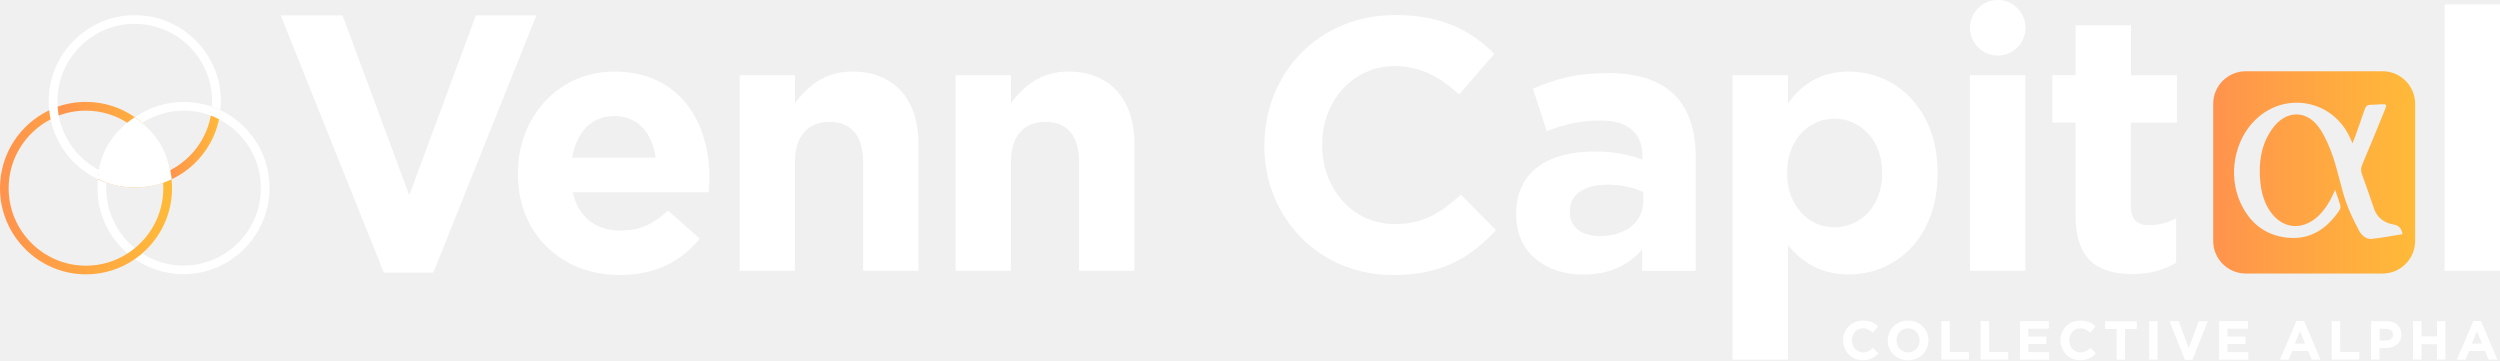
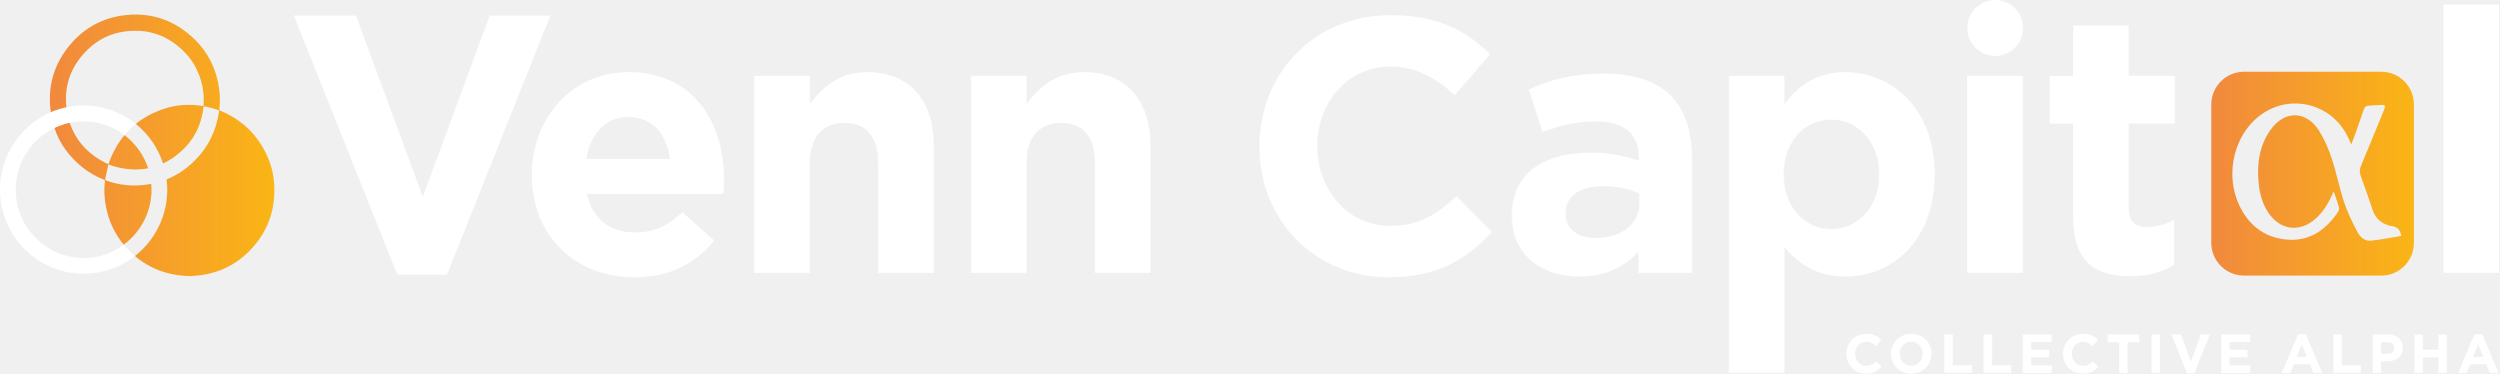
- <svg xmlns="http://www.w3.org/2000/svg" width="229" height="33" viewBox="0 0 229 33" fill="none">
-   <g clip-path="url(#clip0_135_8247)">
-     <path d="M168.818 31.191C168.818 30.184 169.572 29.363 170.651 29.363C171.312 29.363 171.713 29.587 172.039 29.904L171.545 30.473C171.275 30.231 170.996 30.072 170.651 30.072C170.056 30.072 169.637 30.566 169.637 31.163C169.637 31.779 170.056 32.282 170.651 32.282C171.052 32.282 171.294 32.123 171.573 31.872L172.066 32.366C171.703 32.748 171.303 32.991 170.624 32.991C169.59 32.991 168.827 32.189 168.827 31.182L168.818 31.191Z" fill="white" />
-     <path d="M172.914 31.191C172.914 30.184 173.705 29.363 174.785 29.363C175.865 29.363 176.646 30.175 176.646 31.172C176.646 32.179 175.855 33 174.775 33C173.696 33 172.914 32.189 172.914 31.191ZM175.837 31.191C175.837 30.576 175.399 30.072 174.775 30.072C174.152 30.072 173.723 30.566 173.723 31.163C173.723 31.779 174.161 32.282 174.785 32.282C175.408 32.282 175.837 31.788 175.837 31.191Z" fill="white" />
-     <path d="M177.829 29.419H178.601V32.235H180.351V32.935H177.829V29.419Z" fill="white" />
-     <path d="M181.431 29.419H182.204V32.235H183.954V32.935H181.431V29.419Z" fill="white" />
-     <path d="M185.025 29.419H187.668V30.109H185.788V30.827H187.445V31.517H185.788V32.254H187.696V32.944H185.025V29.429V29.419Z" fill="white" />
-     <path d="M188.729 31.191C188.729 30.184 189.484 29.363 190.563 29.363C191.224 29.363 191.625 29.587 191.95 29.904L191.457 30.473C191.187 30.231 190.908 30.072 190.563 30.072C189.968 30.072 189.549 30.566 189.549 31.163C189.549 31.779 189.968 32.282 190.563 32.282C190.964 32.282 191.215 32.123 191.485 31.872L191.978 32.366C191.615 32.748 191.215 32.991 190.535 32.991C189.502 32.991 188.739 32.189 188.739 31.182L188.729 31.191Z" fill="white" />
-     <path d="M193.896 30.137H192.825V29.429H195.73V30.137H194.659V32.944H193.887V30.137H193.896Z" fill="white" />
-     <path d="M196.865 29.419H197.638V32.935H196.865V29.419Z" fill="white" />
-     <path d="M198.709 29.419H199.565L200.487 31.9L201.408 29.419H202.237L200.822 32.963H200.142L198.727 29.419H198.709Z" fill="white" />
-     <path d="M203.27 29.419H205.914V30.109H204.033V30.827H205.69V31.517H204.033V32.254H205.942V32.944H203.27V29.429V29.419Z" fill="white" />
-     <path d="M210.335 29.401H211.052L212.56 32.944H211.75L211.434 32.151H209.954L209.637 32.944H208.846L210.354 29.401H210.335ZM211.145 31.471L210.68 30.333L210.214 31.471H211.145Z" fill="white" />
-     <path d="M213.584 29.419H214.357V32.235H216.107V32.935H213.584V29.419Z" fill="white" />
-     <path d="M217.187 29.419H218.62C219.458 29.419 219.961 29.913 219.961 30.631C219.961 31.452 219.328 31.881 218.546 31.881H217.96V32.935H217.187V29.419ZM218.574 31.191C218.956 31.191 219.188 30.958 219.188 30.66C219.188 30.305 218.946 30.119 218.565 30.119H217.969V31.191H218.583H218.574Z" fill="white" />
-     <path d="M221.031 29.419H221.804V30.809H223.228V29.419H224.001V32.935H223.228V31.527H221.804V32.935H221.031V29.419Z" fill="white" />
-     <path d="M226.542 29.401H227.259L228.767 32.944H227.957L227.641 32.151H226.161L225.844 32.944H225.053L226.561 29.401H226.542ZM227.352 31.471L226.887 30.333L226.421 31.471H227.352Z" fill="white" />
-     <path d="M25.711 1.408H31.38L37.487 17.885L43.594 1.408H49.133L39.693 24.971H35.16L25.711 1.408Z" fill="white" />
-     <path d="M47.438 15.945V15.88C47.438 10.77 51.078 6.555 56.282 6.555C62.258 6.555 64.986 11.199 64.986 16.281C64.986 16.682 64.948 17.148 64.921 17.614H52.474C52.977 19.918 54.578 21.12 56.85 21.12C58.553 21.12 59.782 20.589 61.188 19.283L64.092 21.857C62.426 23.927 60.024 25.195 56.785 25.195C51.413 25.195 47.438 21.419 47.438 15.936V15.945ZM60.052 14.444C59.754 12.169 58.414 10.63 56.282 10.63C54.15 10.63 52.81 12.131 52.409 14.444H60.052Z" fill="white" />
-     <path d="M67.751 6.891H72.824V9.427C73.987 7.926 75.496 6.555 78.065 6.555C81.9 6.555 84.134 9.092 84.134 13.204V24.804H79.061V14.808C79.061 12.402 77.925 11.162 75.989 11.162C74.053 11.162 72.824 12.402 72.824 14.808V24.804H67.751V6.891Z" fill="white" />
-     <path d="M87.532 6.891H92.605V9.427C93.769 7.926 95.277 6.555 97.846 6.555C101.682 6.555 103.916 9.092 103.916 13.204V24.804H98.842V14.808C98.842 12.402 97.707 11.162 95.77 11.162C93.834 11.162 92.605 12.402 92.605 14.808V24.804H87.532V6.891Z" fill="white" />
-     <path d="M115.822 13.362V13.297C115.822 6.751 120.746 1.38 127.812 1.38C132.15 1.38 134.747 2.825 136.879 4.933L133.658 8.653C131.88 7.04 130.074 6.052 127.774 6.052C123.902 6.052 121.109 9.278 121.109 13.222V13.288C121.109 17.241 123.837 20.524 127.774 20.524C130.4 20.524 132.01 19.47 133.816 17.829L137.037 21.083C134.672 23.619 132.047 25.195 127.607 25.195C120.839 25.195 115.812 19.964 115.812 13.344L115.822 13.362Z" fill="white" />
-     <path d="M138.88 19.656V19.591C138.88 15.684 141.85 13.875 146.085 13.875C147.891 13.875 149.185 14.174 150.451 14.612V14.313C150.451 12.206 149.148 11.04 146.616 11.04C144.68 11.04 143.311 11.404 141.682 12.01L140.416 8.131C142.38 7.264 144.317 6.695 147.351 6.695C150.116 6.695 152.127 7.432 153.393 8.7C154.724 10.033 155.329 12.01 155.329 14.416V24.813H150.423V22.873C149.185 24.244 147.491 25.149 145.015 25.149C141.645 25.149 138.88 23.209 138.88 19.666V19.656ZM150.526 18.491V17.586C149.66 17.185 148.524 16.915 147.286 16.915C145.117 16.915 143.786 17.782 143.786 19.386V19.451C143.786 20.822 144.922 21.624 146.551 21.624C148.915 21.624 150.516 20.319 150.516 18.482L150.526 18.491Z" fill="white" />
-     <path d="M158.699 6.891H163.772V9.465C165.01 7.795 166.705 6.555 169.348 6.555C173.519 6.555 177.484 9.828 177.484 15.815V15.88C177.484 21.866 173.584 25.139 169.348 25.139C166.649 25.139 164.982 23.899 163.772 22.463V32.944H158.699V6.891ZM172.411 15.88V15.815C172.411 12.84 170.41 10.873 168.036 10.873C165.662 10.873 163.698 12.84 163.698 15.815V15.88C163.698 18.855 165.662 20.822 168.036 20.822C170.41 20.822 172.411 18.883 172.411 15.88Z" fill="white" />
-     <path d="M180.445 6.891H185.518V24.804H180.445V6.891ZM185.537 2.546C185.537 3.954 184.401 5.091 182.995 5.091C181.59 5.091 180.454 3.954 180.454 2.546C180.454 1.138 181.59 0 182.995 0C184.401 0 185.537 1.138 185.537 2.546Z" fill="white" />
-     <path d="M195.19 11.236V18.892C195.19 20.057 195.693 20.626 196.828 20.626C197.759 20.626 198.597 20.393 199.332 19.992V24.067C198.262 24.701 197.033 25.102 195.33 25.102C192.22 25.102 190.126 23.862 190.126 19.722V11.227H187.994V6.882H190.126V2.313H195.199V6.891H199.407V11.236H195.199H195.19Z" fill="white" />
-     <path d="M223.927 0.41H229V24.804H223.927V0.41Z" fill="white" />
-     <path d="M218.258 6.527H205.7C204.071 6.527 202.73 7.87 202.73 9.502V22.081C202.73 23.713 204.071 25.055 205.7 25.055H218.258C219.887 25.055 221.227 23.713 221.227 22.081V9.502C221.227 7.87 219.887 6.527 218.258 6.527ZM217.271 21.885C216.722 21.941 216.303 21.54 216.07 21.092C215.614 20.225 215.176 19.33 214.86 18.407C214.422 17.101 214.162 15.731 213.724 14.425C213.426 13.539 213.054 12.654 212.551 11.87C211.378 10.024 209.386 10.024 208.12 11.824C207.105 13.269 206.882 14.901 207.04 16.607C207.133 17.568 207.366 18.491 207.915 19.311C208.995 20.934 210.792 21.167 212.253 19.88C212.998 19.218 213.473 18.379 213.901 17.39C214.087 17.941 214.264 18.398 214.385 18.873C214.422 19.013 214.32 19.218 214.227 19.358C213.072 21.018 211.546 22.006 209.451 21.764C207.441 21.531 206.054 20.384 205.225 18.565C204.061 16.02 204.676 12.793 206.631 10.938C209.395 8.299 213.78 9.194 215.297 12.7C215.344 12.812 215.4 12.915 215.493 13.129C215.595 12.868 215.67 12.681 215.735 12.495C216.033 11.665 216.331 10.835 216.61 10.005C216.703 9.735 216.843 9.604 217.131 9.604C217.466 9.604 217.801 9.558 218.127 9.548C218.611 9.53 218.649 9.586 218.472 10.024C217.783 11.712 217.094 13.399 216.386 15.069C216.256 15.386 216.238 15.656 216.359 15.973C216.74 17.008 217.103 18.062 217.457 19.106C217.755 19.964 218.406 20.421 219.235 20.561C219.756 20.645 219.961 20.906 220.073 21.447C219.114 21.596 218.192 21.792 217.261 21.876L217.271 21.885Z" fill="url(#paint0_linear_135_8247)" />
-     <path d="M19.419 9.782C19.4 10.052 19.363 10.322 19.316 10.593C18.907 12.775 17.501 14.602 15.592 15.591C15.648 15.861 15.695 16.132 15.723 16.421C17.91 15.386 19.549 13.362 20.061 10.938C20.117 10.667 20.163 10.397 20.191 10.108C19.94 9.987 19.689 9.884 19.419 9.791V9.782Z" fill="url(#paint1_linear_135_8247)" />
-     <path d="M20.228 9.278C20.228 9.558 20.219 9.828 20.182 10.099C19.93 9.977 19.679 9.875 19.409 9.782C19.419 9.614 19.428 9.446 19.428 9.278C19.428 5.362 16.253 2.182 12.344 2.182C8.434 2.182 5.26 5.362 5.26 9.278C5.26 9.446 5.26 9.614 5.278 9.782C5.297 10.052 5.334 10.322 5.381 10.593C5.79 12.775 7.196 14.602 9.104 15.591C9.048 15.861 9.002 16.132 8.974 16.421C6.786 15.386 5.148 13.362 4.636 10.938C4.58 10.667 4.533 10.397 4.506 10.108C4.478 9.838 4.459 9.567 4.459 9.287C4.468 4.923 8.006 1.389 12.353 1.389C16.7 1.389 20.238 4.933 20.238 9.287L20.228 9.278Z" fill="white" />
-     <path d="M20.191 10.099C19.94 9.977 19.688 9.875 19.418 9.782C18.608 9.493 17.733 9.343 16.821 9.343C15.164 9.343 13.619 9.856 12.353 10.742C12.586 10.9 12.8 11.068 13.014 11.255C14.112 10.546 15.425 10.136 16.821 10.136C17.696 10.136 18.534 10.294 19.307 10.584C19.567 10.677 19.809 10.789 20.051 10.919C22.332 12.094 23.896 14.481 23.896 17.232C23.896 21.139 20.722 24.328 16.812 24.328C15.406 24.328 14.103 23.918 13.005 23.209C12.772 23.06 12.558 22.901 12.344 22.724C10.752 21.419 9.728 19.442 9.728 17.223C9.728 17.055 9.728 16.887 9.746 16.719C9.476 16.626 9.225 16.523 8.974 16.402C8.946 16.672 8.927 16.943 8.927 17.223C8.927 19.61 9.988 21.754 11.673 23.2C11.887 23.386 12.102 23.554 12.334 23.713C13.61 24.599 15.146 25.111 16.803 25.111C21.15 25.111 24.687 21.568 24.687 17.213C24.687 14.062 22.844 11.339 20.172 10.08L20.191 10.099Z" fill="white" />
-     <path d="M15.713 16.411C15.462 16.533 15.211 16.635 14.941 16.729C14.131 17.017 13.256 17.167 12.344 17.167C11.431 17.167 10.566 17.008 9.746 16.729C9.477 16.635 9.225 16.533 8.974 16.411C9.002 16.132 9.048 15.852 9.104 15.582C9.467 13.866 10.398 12.355 11.673 11.255C10.575 10.546 9.262 10.136 7.866 10.136C6.991 10.136 6.153 10.294 5.381 10.584C5.334 10.322 5.297 10.052 5.278 9.772C6.088 9.483 6.963 9.334 7.875 9.334C9.532 9.334 11.078 9.847 12.344 10.733C12.576 10.891 12.79 11.059 13.005 11.245C14.289 12.346 15.211 13.857 15.574 15.572C15.63 15.843 15.676 16.113 15.704 16.402L15.713 16.411Z" fill="url(#paint2_linear_135_8247)" />
-     <path d="M15.713 16.411C15.462 16.533 15.211 16.635 14.941 16.729C14.95 16.896 14.96 17.064 14.96 17.232C14.96 19.451 13.945 21.428 12.344 22.733C12.13 22.911 11.915 23.069 11.683 23.218C10.584 23.927 9.272 24.337 7.875 24.337C3.966 24.337 0.791 21.148 0.791 17.241C0.791 14.491 2.355 12.113 4.636 10.928C4.58 10.658 4.533 10.388 4.506 10.099C1.843 11.367 0 14.09 0 17.232C0 21.587 3.537 25.13 7.885 25.13C9.542 25.13 11.087 24.617 12.353 23.731C12.586 23.573 12.8 23.405 13.014 23.218C14.69 21.773 15.76 19.628 15.76 17.241C15.76 16.962 15.751 16.691 15.713 16.421V16.411Z" fill="url(#paint3_linear_135_8247)" />
-     <path d="M15.713 16.411C14.652 16.952 13.535 17.167 12.344 17.167C11.152 17.167 9.979 16.934 8.964 16.383C9.076 14.034 10.37 12.029 12.344 10.733C14.55 12.281 15.444 14.127 15.713 16.402V16.411Z" fill="white" />
+ <svg xmlns="http://www.w3.org/2000/svg" width="261" height="39" fill="none">
+   <g clip-path="url(#a)">
+     <path d="M30.688 1.619h6.486l6.983 18.923 6.988-18.923h6.337l-10.8 27.06h-5.19L30.688 1.618ZM55.54 18.317v-.077c0-5.873 4.158-10.71 10.115-10.71 6.833 0 9.96 5.336 9.96 11.17 0 .46-.038.999-.076 1.537H61.303c.574 2.65 2.405 4.031 5.002 4.031 1.947 0 3.36-.615 4.964-2.113l3.32 2.956c-1.908 2.38-4.655 3.838-8.36 3.838-6.145 0-10.69-4.337-10.69-10.632Zm14.428-1.725c-.342-2.612-1.87-4.375-4.313-4.375-2.444 0-3.971 1.725-4.429 4.375h8.742ZM78.782 7.913h5.802v2.918c1.335-1.726 3.055-3.3 5.99-3.3 4.39 0 6.944 2.917 6.944 7.637v13.316h-5.802V17.01c0-2.762-1.296-4.182-3.513-4.182-2.217 0-3.624 1.42-3.624 4.182v11.475h-5.802V7.914h.005ZM101.417 7.913h5.802v2.918c1.335-1.726 3.055-3.3 5.99-3.3 4.39 0 6.944 2.917 6.944 7.637v13.316h-5.802V17.01c0-2.762-1.296-4.182-3.513-4.182-2.217 0-3.624 1.42-3.624 4.182v11.475h-5.802V7.914h.005ZM131.531 15.342v-.077c0-7.521 5.639-13.68 13.72-13.68 4.964 0 7.932 1.662 10.376 4.08l-3.682 4.27c-2.029-1.852-4.096-2.986-6.728-2.986-4.433 0-7.628 3.702-7.628 8.238v.078c0 4.535 3.118 8.315 7.628 8.315 3.007 0 4.848-1.211 6.916-3.101l3.681 3.74c-2.708 2.913-5.71 4.726-10.785 4.726-7.744 0-13.493-6.01-13.493-13.608l-.005.005ZM157.901 22.577V22.5c0-4.492 3.398-6.562 8.246-6.562 2.062 0 3.551.344 5.002.844v-.345c0-2.418-1.489-3.76-4.39-3.76-2.212 0-3.779.422-5.648 1.114l-1.451-4.453c2.251-.998 4.467-1.652 7.937-1.652 3.166 0 5.46.843 6.911 2.301 1.527 1.537 2.212 3.8 2.212 6.562v11.935h-5.61V26.26c-1.412 1.575-3.359 2.612-6.183 2.612-3.855 0-7.021-2.224-7.021-6.295h-.005Zm13.32-1.342v-1.037c-.993-.46-2.289-.766-3.701-.766-2.482 0-4.01.998-4.01 2.84v.077c0 1.575 1.297 2.496 3.167 2.496 2.708 0 4.544-1.497 4.544-3.61ZM180.575 7.913h5.802v2.956c1.412-1.919 3.359-3.338 6.375-3.338 4.771 0 9.316 3.76 9.316 10.632v.077c0 6.872-4.468 10.632-9.316 10.632-3.093 0-5.002-1.42-6.375-3.072v13.127h-5.802V7.913Zm15.686 10.327v-.077c0-3.417-2.289-5.68-5.002-5.68-2.714 0-4.964 2.263-4.964 5.68v.077c0 3.416 2.25 5.68 4.964 5.68 2.713 0 5.002-2.225 5.002-5.68ZM205.46 7.913h5.803v20.571h-5.803V7.914Zm5.827-4.99a2.914 2.914 0 0 1-2.906 2.921 2.914 2.914 0 0 1-2.906-2.922A2.914 2.914 0 0 1 208.381 0a2.914 2.914 0 0 1 2.906 2.922ZM222.327 12.905v8.79c0 1.343.574 1.997 1.87 1.997 1.07 0 2.024-.267 2.863-.727v4.68c-1.225.733-2.632 1.193-4.579 1.193-3.551 0-5.956-1.42-5.956-6.178v-9.75h-2.443V7.922h2.443V2.656h5.802v5.257h4.81V12.9h-4.81v.005ZM255.198.47H261v28.02h-5.802V.47Z" fill="white" />
+     <path d="M248.716 7.492h-14.365c-1.87 0-3.398 1.536-3.398 3.416v14.446c0 1.88 1.528 3.416 3.398 3.416h14.365c1.87 0 3.398-1.536 3.398-3.416V10.908c0-1.88-1.528-3.416-3.398-3.416Zm-1.132 17.634c-.632.063-1.104-.397-1.369-.906-.52-.998-1.026-2.02-1.383-3.082-.501-1.502-.795-3.072-1.296-4.575-.338-1.017-.771-2.03-1.34-2.931-1.34-2.118-3.624-2.118-5.07-.059-1.166 1.658-1.412 3.528-1.233 5.496.101 1.105.376 2.166.997 3.106 1.234 1.866 3.287 2.137 4.959.654.853-.756 1.398-1.725 1.889-2.854.212.63.415 1.158.554 1.706.039.16-.072.397-.178.552-1.325 1.91-3.065 3.038-5.46 2.762-2.304-.266-3.884-1.59-4.829-3.673-1.33-2.927-.626-6.624 1.615-8.761 3.166-3.029 8.178-2.002 9.912 2.025.053.126.111.247.222.49.116-.306.203-.514.28-.727.337-.95.684-1.9 1.002-2.86.101-.314.265-.46.593-.465.38-.004.761-.053 1.142-.067.549-.02.597.043.39.547-.79 1.934-1.58 3.872-2.39 5.8-.149.36-.169.674-.034 1.043.439 1.192.848 2.394 1.258 3.6.337.984 1.084 1.507 2.029 1.667.597.102.834.393.954 1.018-1.099.174-2.149.392-3.214.499v-.005Z" fill="url(#b)" />
+     <path d="M28.635 19.253a8.335 8.335 0 0 0-.78-3.082c-1.018-2.166-2.627-3.698-4.83-4.604-.091-.034-.125-.077-.115-.174a8.261 8.261 0 0 0-.044-2.234c-.313-2.123-1.257-3.92-2.852-5.345-2.063-1.847-4.487-2.578-7.22-2.195-2.11.295-3.898 1.264-5.31 2.863C5.648 6.566 4.92 9 5.306 11.712c.01.117.029.223.048.34.077.45.188.891.328 1.303.554 1.672 1.585 3.063 3.021 4.187a8.574 8.574 0 0 0 2.15 1.217c.072.029.12.048.1.14a8.311 8.311 0 0 0 .112 2.675c.293 1.502.91 2.825 1.855 3.969a7.133 7.133 0 0 0 2.906-5.752c0-.204-.01-.402-.03-.601-.139.034-.284.053-.428.077a8.675 8.675 0 0 1-4.289-.426c-.077-.03-.116-.068-.092-.145.111-.49.212-.984.319-1.474a.215.215 0 0 1 .028-.058c.275.092.53.199.8.262 1.171.296 2.285.349 3.34.145a7.175 7.175 0 0 0-2.472-3.465c-.675.81-1.21 1.755-1.605 2.84-.024.053-.039.102-.058.155 0 .005-.005.01-.034.039-.255-.13-.515-.247-.766-.393-1.595-.944-2.708-2.243-3.257-3.925a6.728 6.728 0 0 1-.275-1.105 10.102 10.102 0 0 1-.072-.513c-.26-2.34.51-4.376 2.25-6.053 1.07-1.032 2.357-1.667 3.826-1.86 2.477-.34 4.593.406 6.328 2.219.646.664 1.118 1.454 1.455 2.321.275.708.439 1.44.472 2.205.01.3 0 .606 0 .906 0 .092-.024.13-.13.116-1.378-.213-2.746-.13-4.067.32-1.103.378-2.062.897-2.887 1.56a8.698 8.698 0 0 1 2.848 4.13c.685-.316 1.335-.762 1.957-1.329 1.214-1.11 1.937-2.505 2.207-4.138.024-.136.034-.271.048-.407.01-.078.03-.111.116-.092.487.092.964.218 1.44.388.073.029.088.058.078.135-.29 2.055-1.166 3.81-2.655 5.253-.844.814-1.779 1.435-2.82 1.852a8.77 8.77 0 0 1-3.31 7.996c1.624 1.38 3.537 2.064 5.84 2.098.256-.025.66-.04 1.066-.097 1.879-.262 3.522-1.042 4.886-2.365 1.995-1.939 2.916-4.318 2.752-7.11Z" fill="url(#c)" />
+     <path d="M12.92 25.552a6.98 6.98 0 0 1-4.183 1.382c-3.913 0-7.094-3.199-7.094-7.134a7.139 7.139 0 0 1 4.039-6.435 7.156 7.156 0 0 1 3.055-.698c1.6 0 3.08.543 4.265 1.44a7.744 7.744 0 0 1 1.185-1.168 8.651 8.651 0 0 0-7.252-1.74 8.498 8.498 0 0 0-1.63.514C2.189 13.069 0 16.18 0 19.796c0 4.846 3.918 8.78 8.732 8.78a8.633 8.633 0 0 0 5.359-1.856 6.299 6.299 0 0 1-.434-.383c-.265-.256-.51-.518-.737-.79v.005ZM192.839 36.94v-.01c0-1.138.853-2.073 2.077-2.073.752 0 1.2.252 1.571.62l-.559.65c-.308-.282-.621-.451-1.021-.451-.67 0-1.157.562-1.157 1.25v.01c0 .688.472 1.26 1.157 1.26.458 0 .732-.185 1.05-.47l.559.566c-.409.441-.867.718-1.633.718-1.171 0-2.044-.911-2.044-2.065v-.005ZM197.495 36.94v-.01c0-1.138.896-2.073 2.125-2.073s2.115.92 2.115 2.064v.01c0 1.139-.896 2.074-2.125 2.074s-2.115-.92-2.115-2.065Zm3.32 0v-.01c0-.687-.501-1.26-1.21-1.26-.708 0-1.195.563-1.195 1.251v.01c0 .688.501 1.26 1.205 1.26.704 0 1.195-.562 1.195-1.25h.005ZM203.08 34.92h.877v3.208h1.99v.8h-2.867V34.92ZM207.171 34.92h.877v3.208h1.99v.8h-2.867V34.92ZM211.263 34.92h3.007v.785h-2.135v.814h1.879v.785h-1.879v.843h2.164v.785h-3.036V34.92ZM215.47 36.94v-.01c0-1.138.853-2.073 2.082-2.073.751 0 1.2.252 1.571.62l-.559.65c-.309-.282-.622-.451-1.022-.451-.67 0-1.157.562-1.157 1.25v.01c0 .688.473 1.26 1.157 1.26.458 0 .737-.185 1.05-.47l.559.566c-.409.441-.867.718-1.633.718-1.176 0-2.043-.911-2.043-2.065l-.005-.005ZM221.344 35.734h-1.214v-.814h3.306v.814h-1.215v3.198h-.877v-3.198ZM224.713 34.92h.877v4.007h-.877V34.92ZM226.809 34.92h.969l1.041 2.825 1.04-2.825h.945l-1.614 4.036h-.776l-1.615-4.036h.01ZM231.989 34.92h3.007v.785h-2.134v.814h1.879v.785h-1.879v.843h2.163v.785h-3.036V34.92ZM240.018 34.895h.809l1.711 4.037h-.915l-.367-.901h-1.686l-.367.901h-.896l1.711-4.037Zm.92 2.36-.53-1.298-.53 1.298h1.06ZM243.714 34.92h.877v3.208h1.99v.8h-2.867V34.92ZM247.805 34.92h1.629c.95 0 1.528.567 1.528 1.386v.01c0 .925-.718 1.41-1.61 1.41h-.665v1.201h-.877V34.92h-.005Zm1.571 2.02c.439 0 .694-.261.694-.605v-.01c0-.397-.274-.606-.713-.606h-.679v1.226h.694l.004-.005ZM252.176 34.92h.877v1.584h1.62V34.92h.877v4.007h-.877v-1.609h-1.62v1.61h-.877V34.92ZM258.436 34.895h.81l1.711 4.037h-.916l-.366-.901h-1.687l-.366.901h-.896l1.71-4.037Zm.921 2.36-.53-1.298-.53 1.298h1.06Z" fill="white" />
  </g>
  <defs>
-     <linearGradient id="paint0_linear_135_8247" x1="202.73" y1="15.787" x2="221.227" y2="15.787" gradientUnits="userSpaceOnUse">
-       <stop stop-color="#FF934D" />
-       <stop offset="1" stop-color="#FFBA38" />
+     <linearGradient id="b" x1="230.953" y1="18.134" x2="252.114" y2="18.134" gradientUnits="userSpaceOnUse">
+       <stop stop-color="#F1893E" />
+       <stop offset="1" stop-color="#FAB515" />
    </linearGradient>
-     <linearGradient id="paint1_linear_135_8247" x1="15.583" y1="13.101" x2="20.191" y2="13.101" gradientUnits="userSpaceOnUse">
-       <stop stop-color="#FF934D" />
-       <stop offset="1" stop-color="#FFBA38" />
+     <linearGradient id="c" x1="5.205" y1="15.173" x2="28.649" y2="15.173" gradientUnits="userSpaceOnUse">
+       <stop stop-color="#F1893E" />
+       <stop offset="1" stop-color="#FAB515" />
    </linearGradient>
-     <linearGradient id="paint2_linear_135_8247" x1="5.288" y1="13.26" x2="15.713" y2="13.26" gradientUnits="userSpaceOnUse">
-       <stop stop-color="#FF934D" />
-       <stop offset="1" stop-color="#FFBA38" />
-     </linearGradient>
-     <linearGradient id="paint3_linear_135_8247" x1="0" y1="17.614" x2="15.76" y2="17.614" gradientUnits="userSpaceOnUse">
-       <stop stop-color="#FF934D" />
-       <stop offset="1" stop-color="#FFBA38" />
-     </linearGradient>
-     <clipPath id="clip0_135_8247">
-       <rect width="229" height="33" fill="white" />
+     <clipPath id="a">
+       <path fill="white" d="M0 0h261v39H0z" />
    </clipPath>
  </defs>
</svg>
